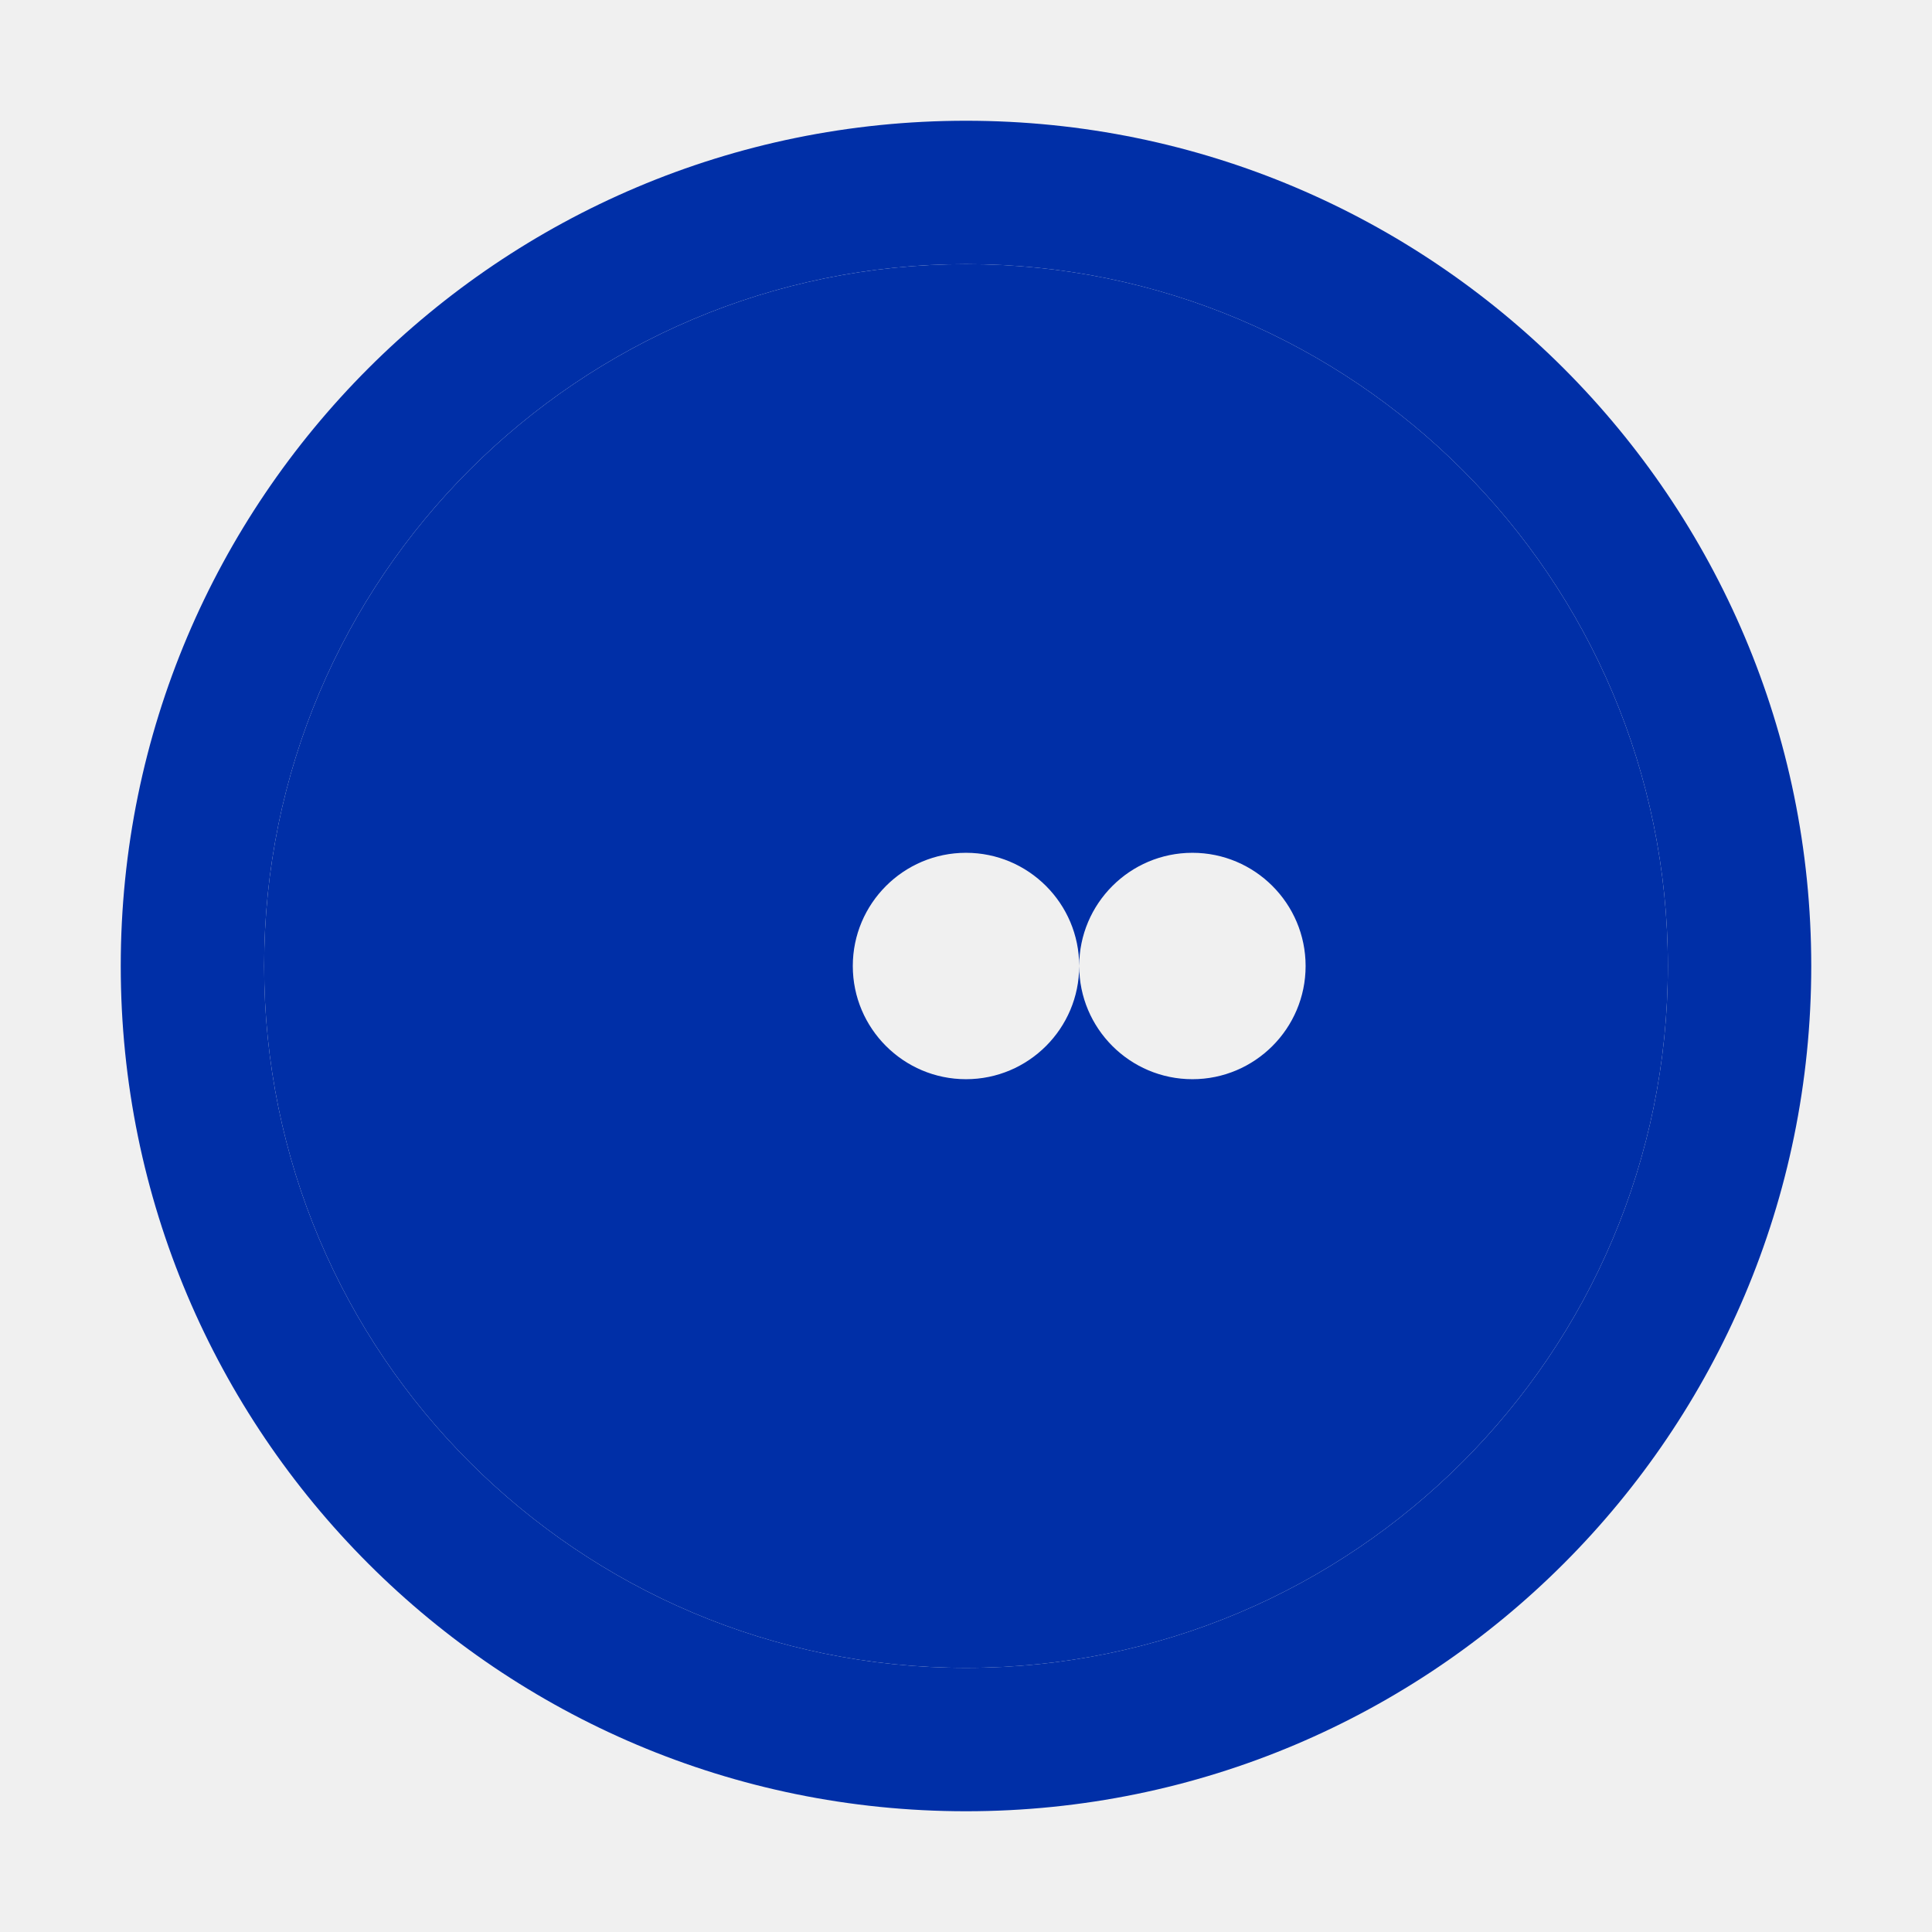
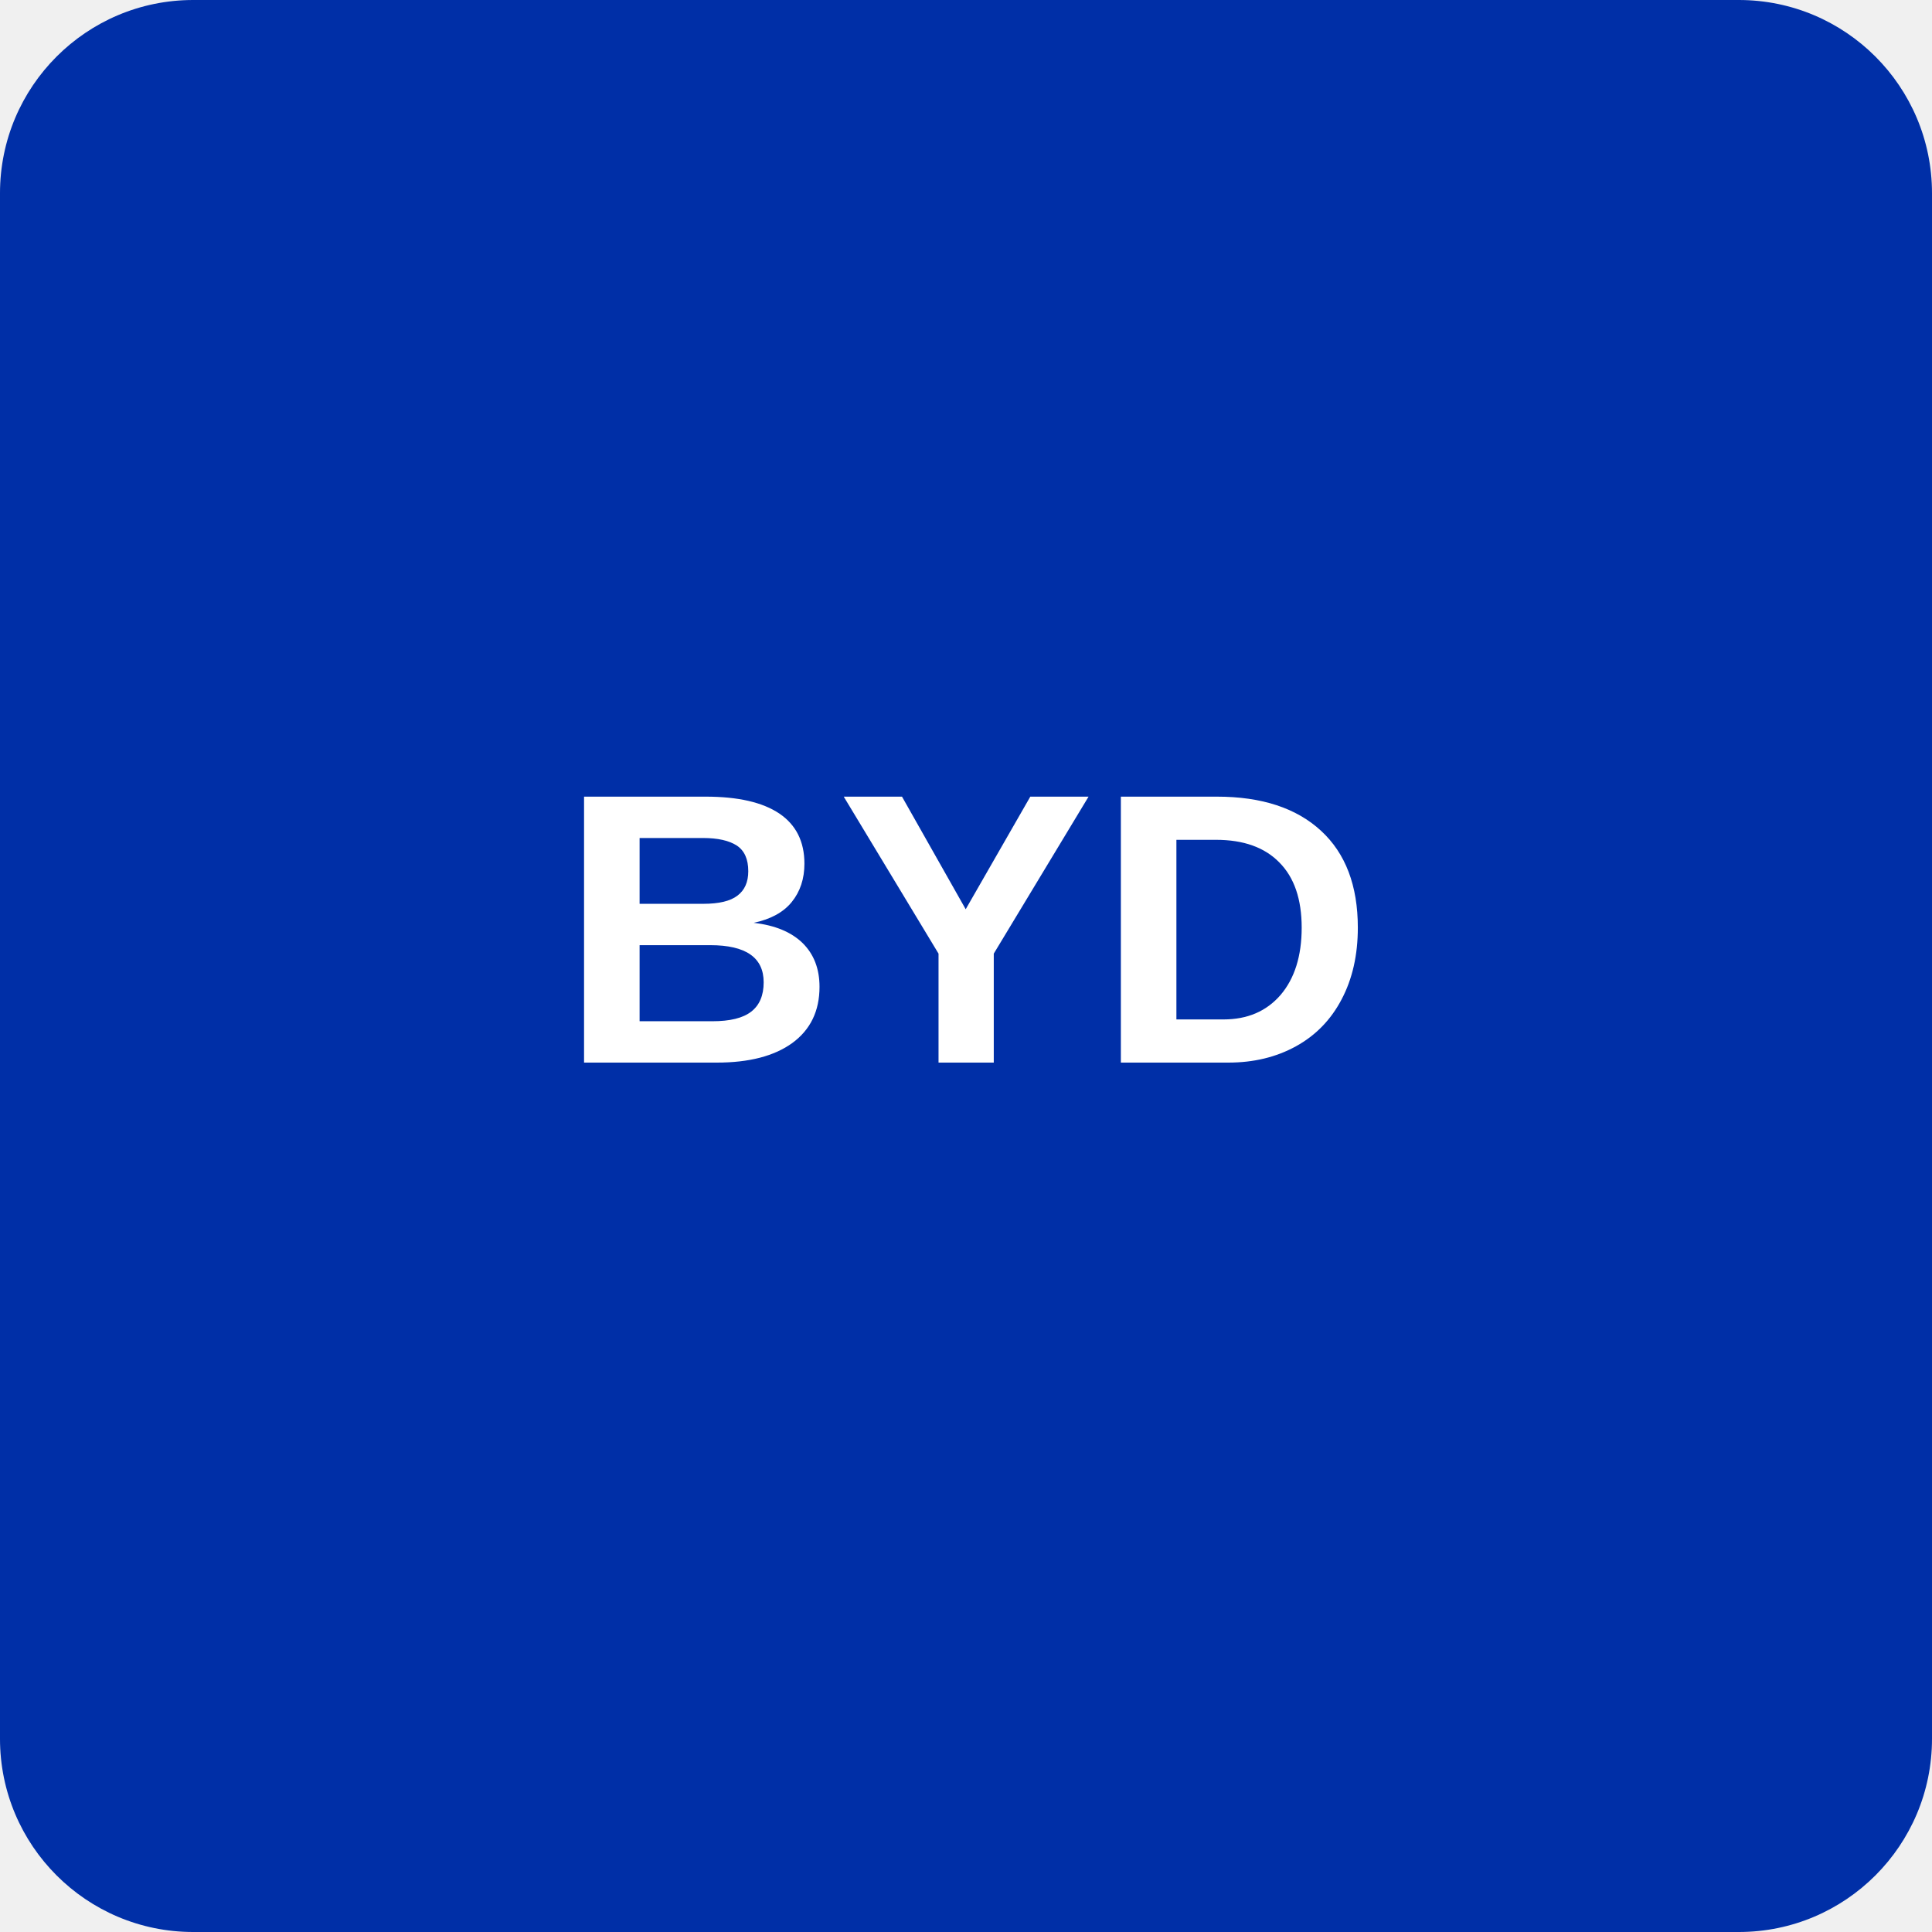
- <svg width="120" height="120" viewBox="0 0 1024 1024">
-   <path fill="#002FA7" d="M512 64C264.6 64 64 264.6 64 512s200.6 448 448 448 448-200.6 448-448S759.4 64 512 64zm0 820c-205.4 0-372-166.6-372-372s166.6-372 372-372 372 166.6 372 372-166.6 372-372 372z" />
-   <path fill="#002FA7" d="M512 140c-205.4 0-372 166.6-372 372s166.6 372 372 372 372-166.6 372-372-166.6-372-372-372zm-60 372c0-33.1 26.9-60 60-60s60 26.9 60 60-26.9 60-60 60-60-26.9-60-60zm120 0c0-33.1 26.9-60 60-60s60 26.9 60 60-26.9 60-60 60-60-26.9-60-60z" />
+ <svg width="120" height="120" viewBox="0 0 100 100">
+   <rect width="100" height="100" fill="#002FA7" rx="10" />
+   <text x="50" y="55" text-anchor="middle" fill="white" font-family="Arial" font-size="20" font-weight="bold">BYD</text>
</svg>
